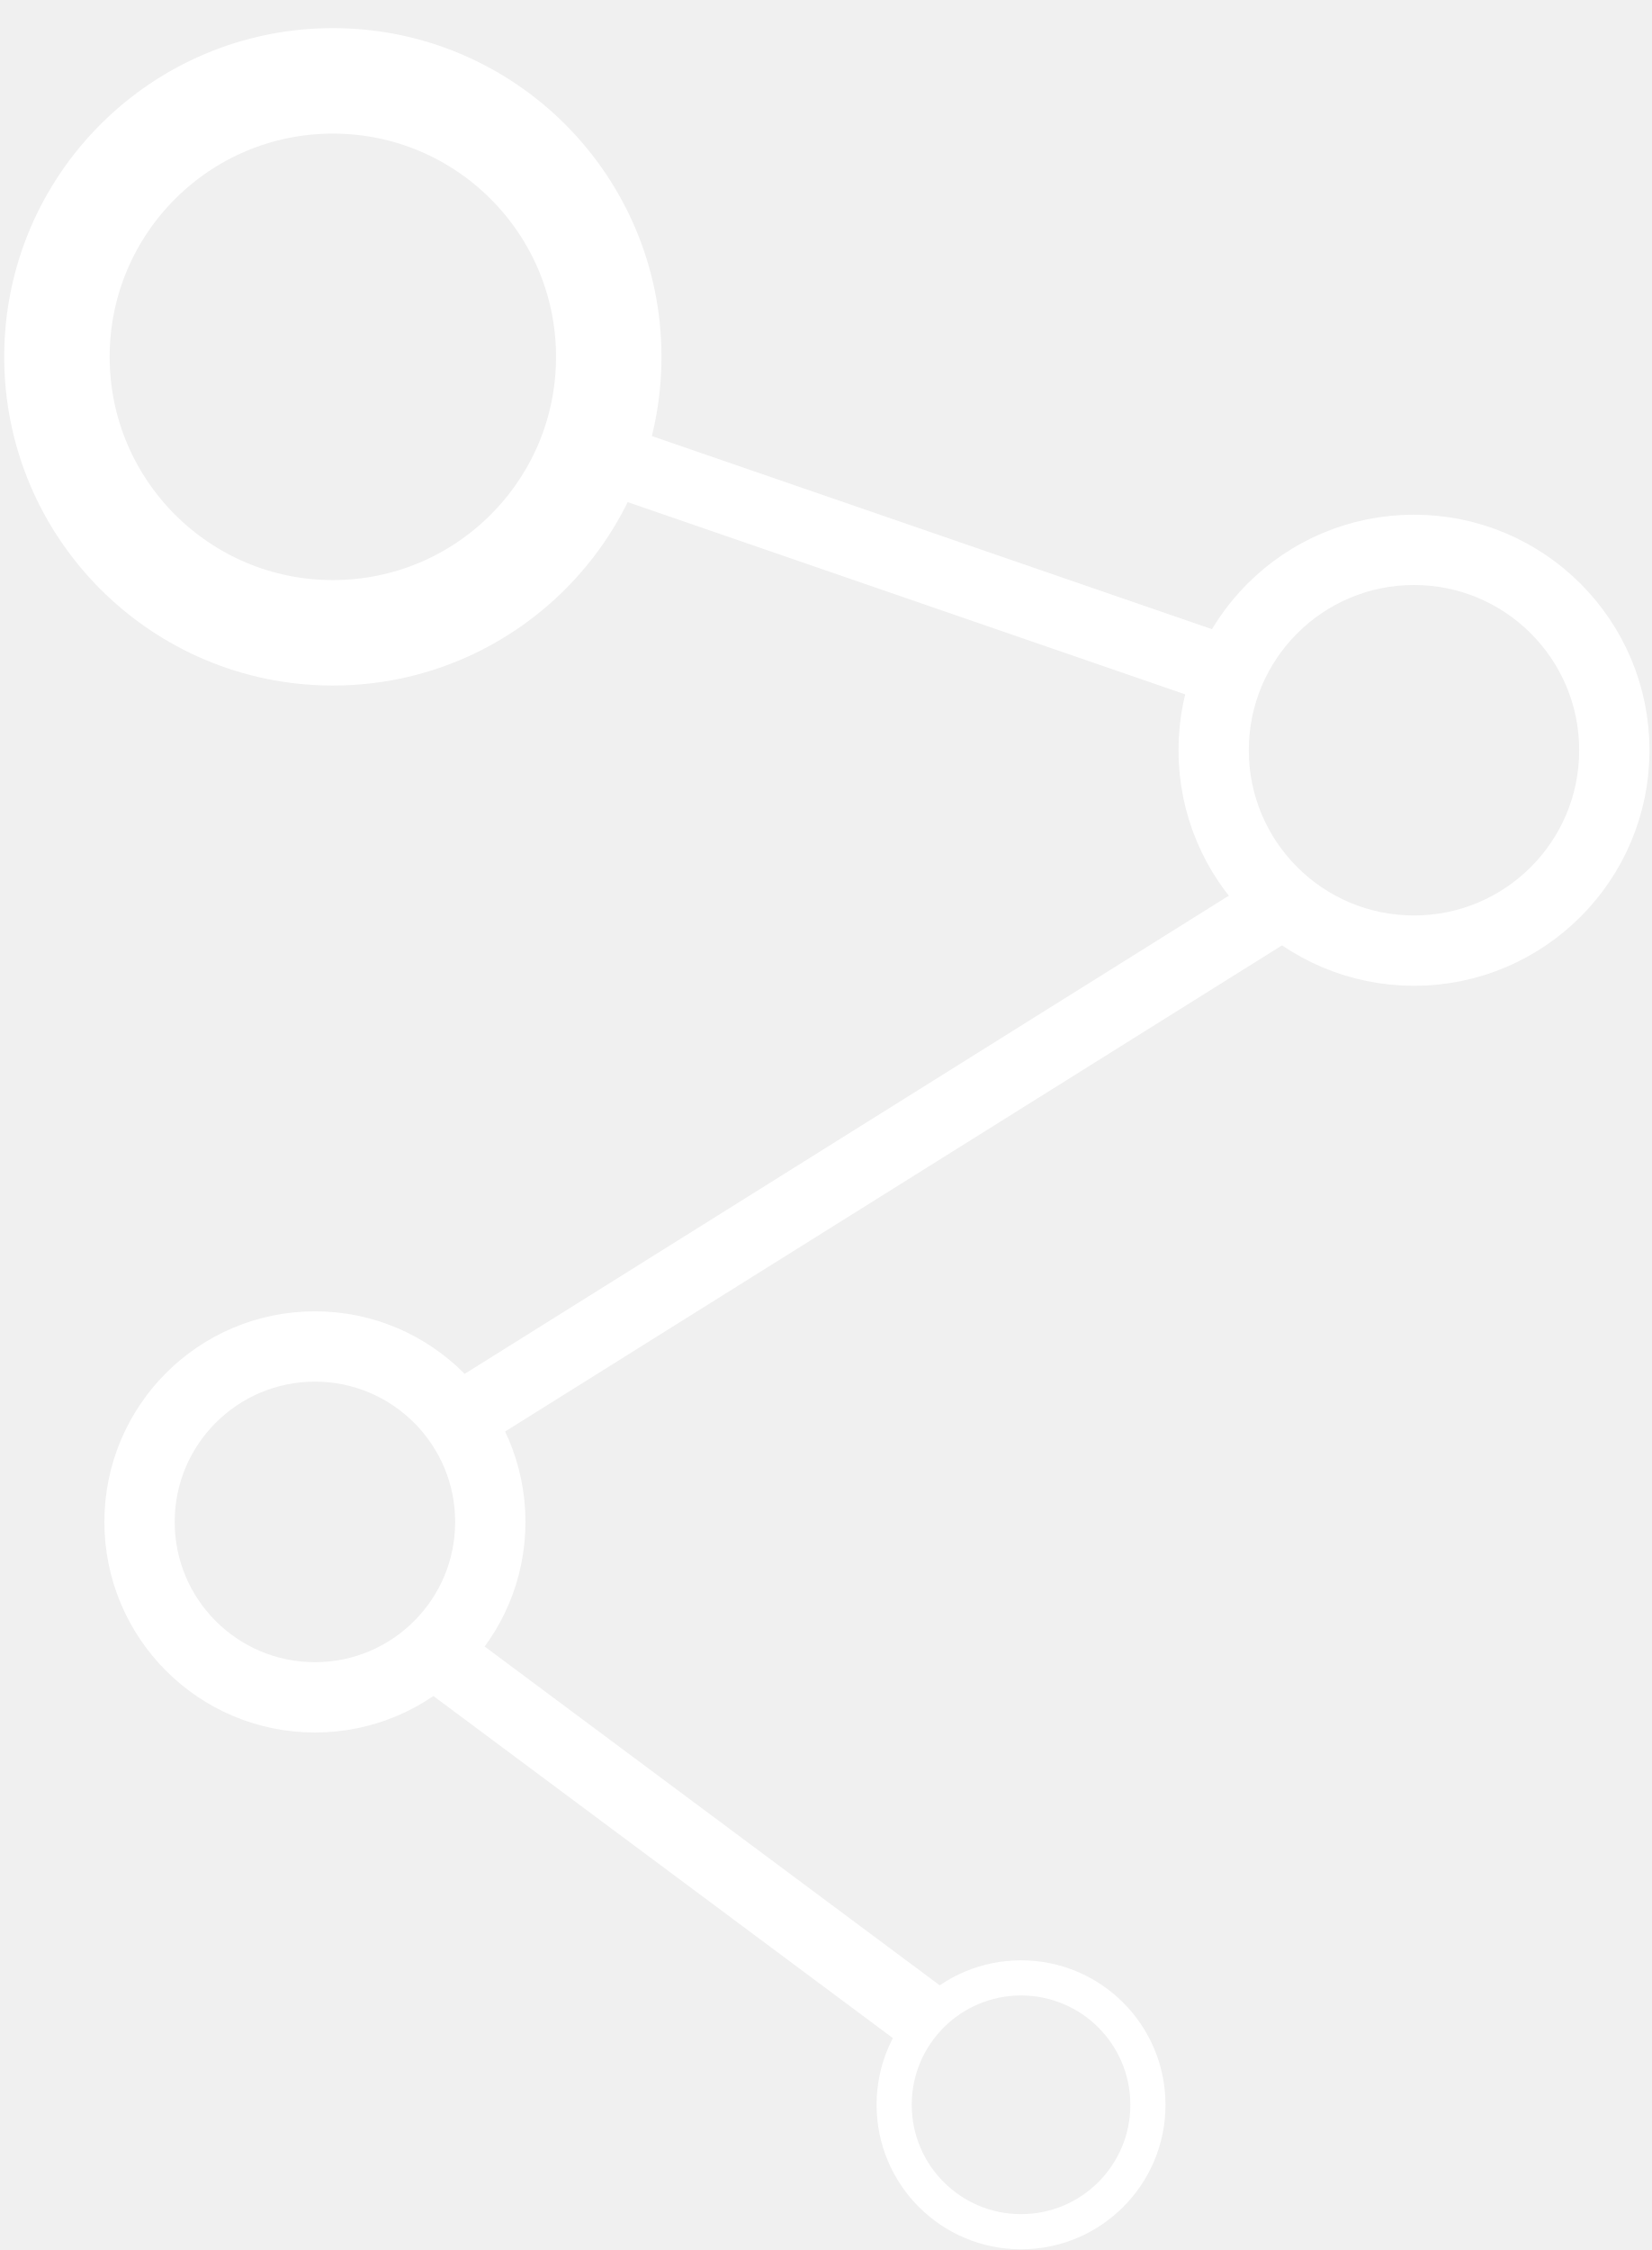
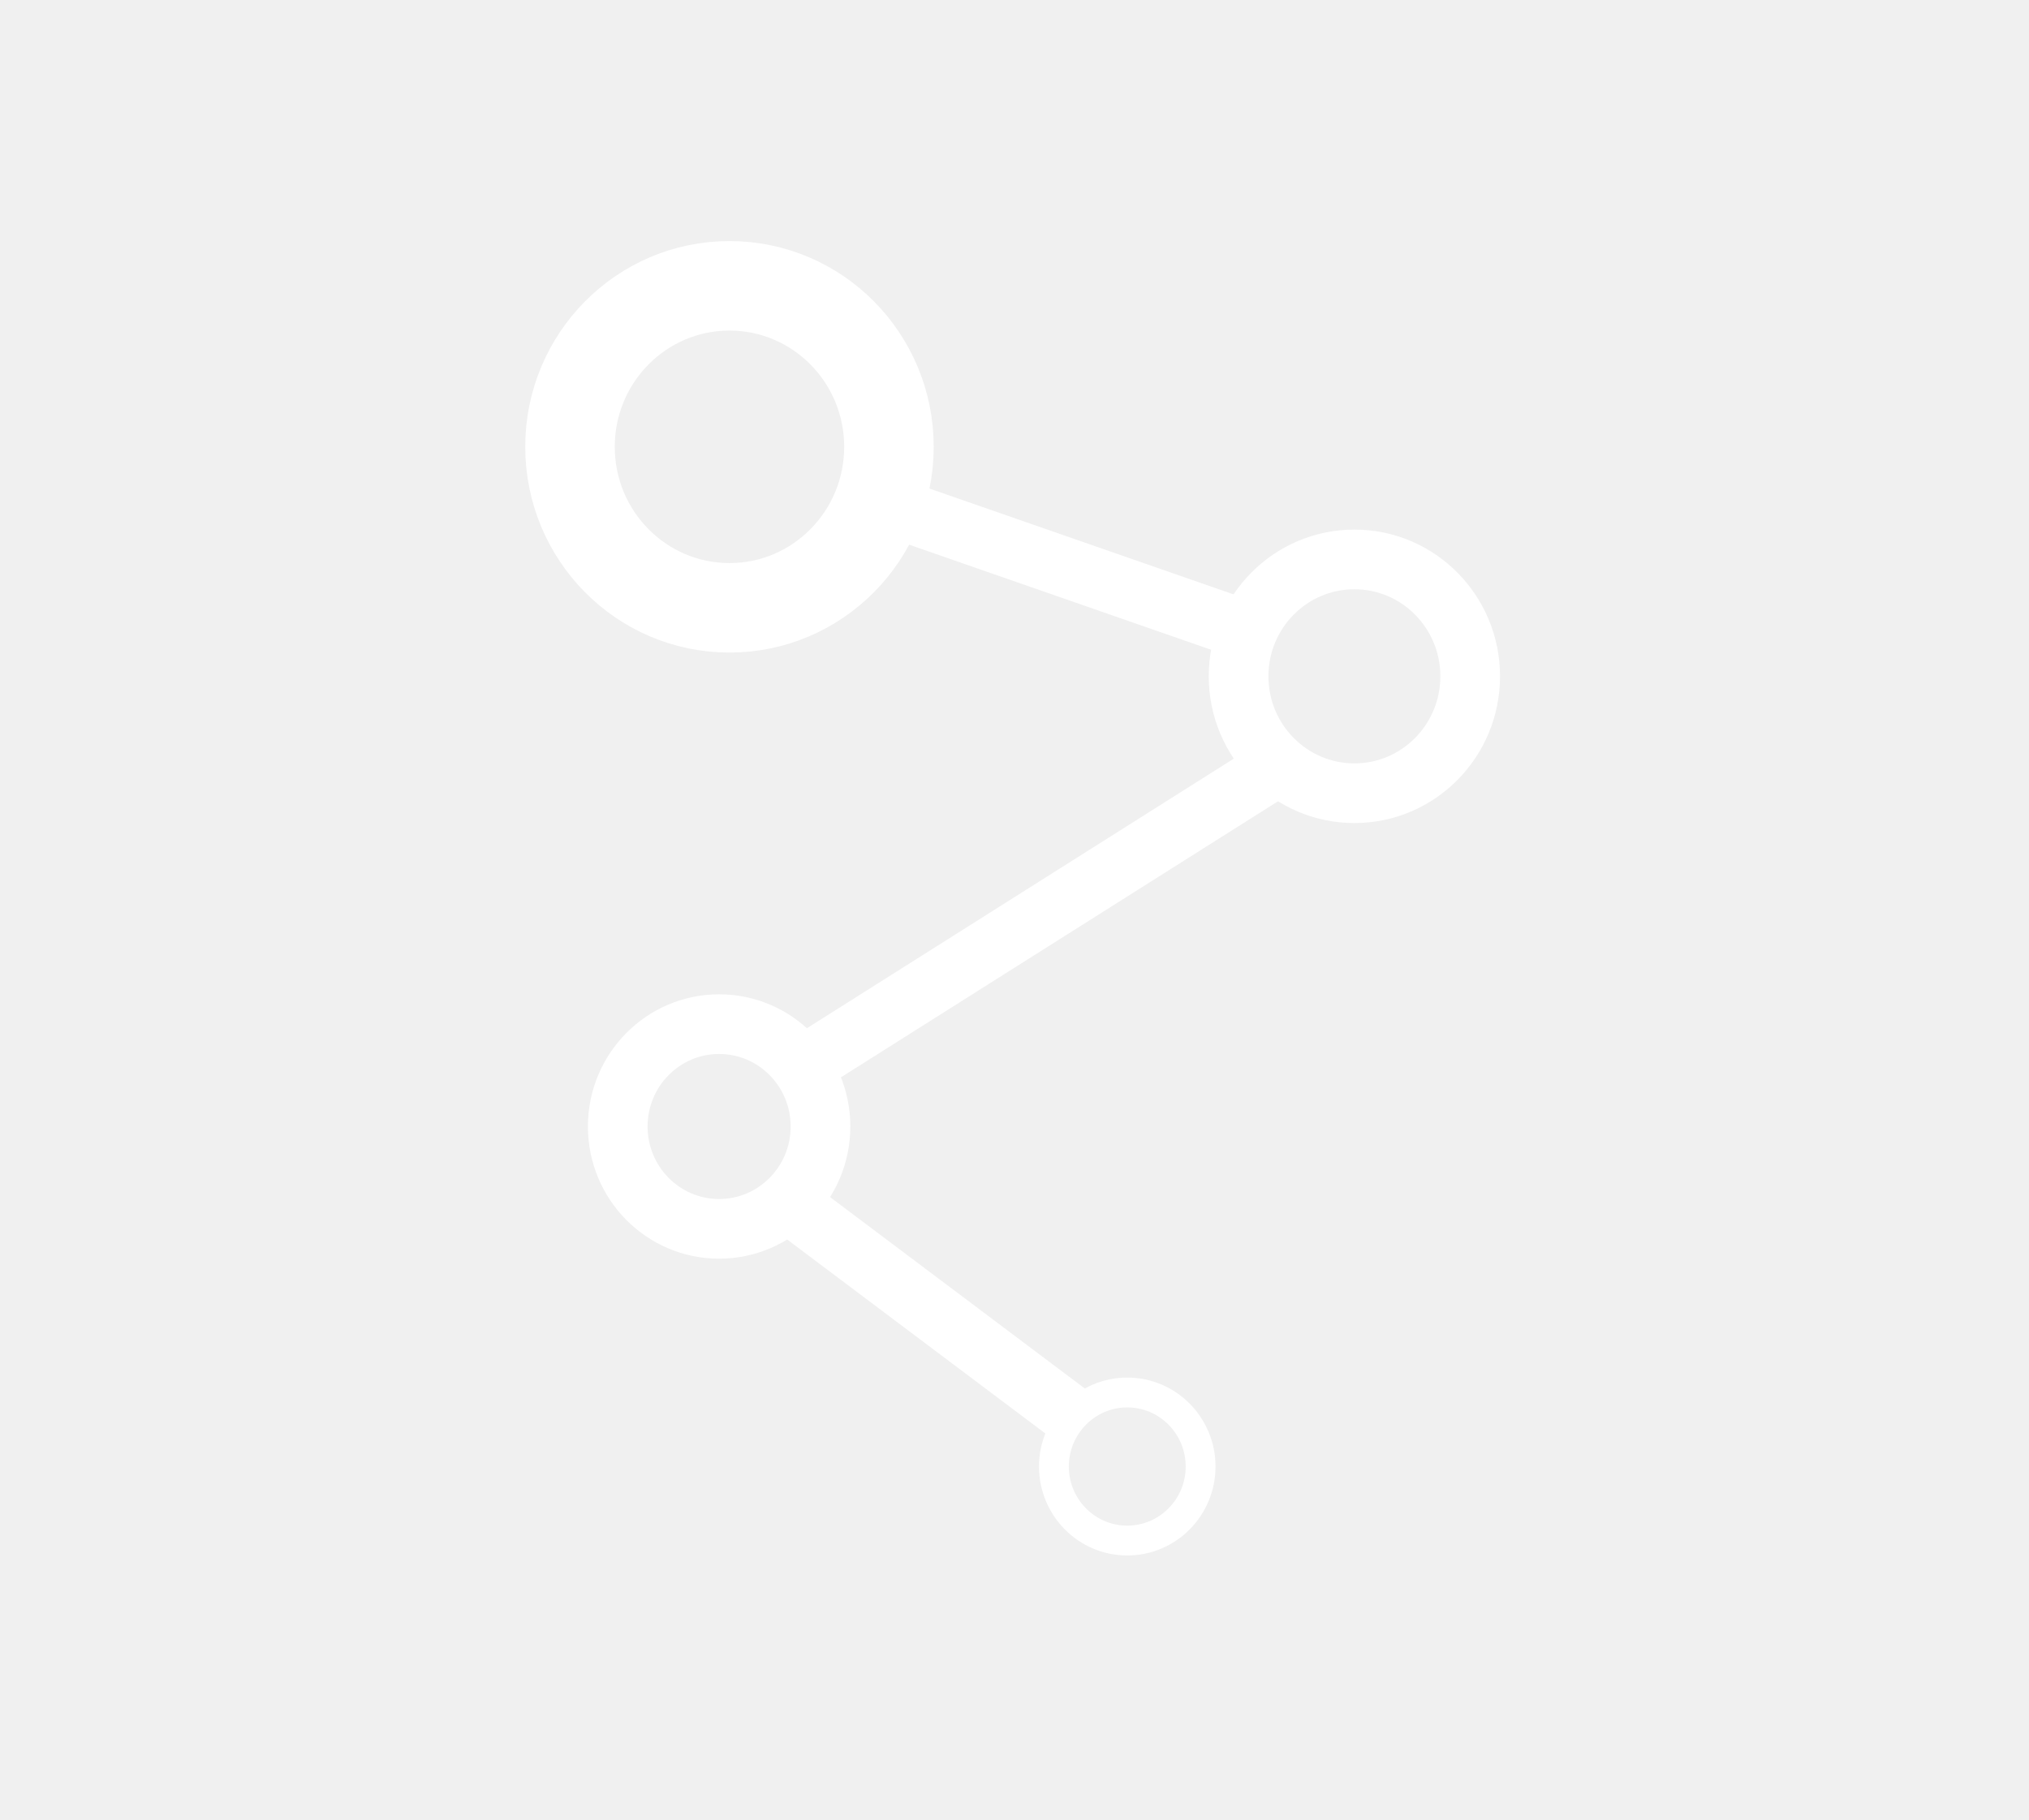
- <svg xmlns="http://www.w3.org/2000/svg" width="47" height="64" viewBox="0 0 47 64" fill="none">
-   <path d="M9.47 18C13.806 18 17.32 14.485 17.32 10.15C17.32 5.815 13.806 2.3 9.47 2.3C5.135 2.3 1.62 5.815 1.62 10.15C1.62 14.485 5.135 18 9.47 18Z" stroke="white" stroke-width="3" stroke-miterlimit="10" />
-   <path d="M16.83 12.87L35.54 19.32" stroke="white" stroke-width="2" stroke-miterlimit="10" />
-   <path d="M40.23 27.04C43.378 27.04 45.93 24.488 45.93 21.34C45.93 18.192 43.378 15.64 40.23 15.64C37.082 15.64 34.53 18.192 34.53 21.34C34.53 24.488 37.082 27.04 40.23 27.04Z" stroke="white" stroke-width="2" stroke-miterlimit="10" />
-   <path d="M36.54 25.67L13.01 40.39" stroke="white" stroke-width="2" stroke-miterlimit="10" />
-   <path d="M8.96 48.28C11.716 48.28 13.95 46.046 13.95 43.29C13.95 40.534 11.716 38.3 8.96 38.3C6.204 38.3 3.97 40.534 3.97 43.29C3.97 46.046 6.204 48.28 8.96 48.28Z" stroke="white" stroke-width="2" stroke-miterlimit="10" />
-   <path d="M12.31 46.98L26.43 57.49" stroke="white" stroke-width="2" stroke-miterlimit="10" />
-   <path d="M29.05 63.48C31.044 63.48 32.66 61.864 32.66 59.87C32.66 57.876 31.044 56.26 29.05 56.26C27.056 56.26 25.44 57.876 25.44 59.87C25.44 61.864 27.056 63.48 29.05 63.48Z" stroke="white" stroke-miterlimit="10" />
+ <svg xmlns="http://www.w3.org/2000/svg" width="68" height="61" viewBox="0 0 68 61" fill="none">
+   <path d="M24.448 20.375C27.4 20.375 29.792 17.959 29.792 14.978C29.792 11.998 27.4 9.581 24.448 9.581C21.496 9.581 19.103 11.998 19.103 14.978C19.103 17.959 21.496 20.375 24.448 20.375Z" stroke="white" stroke-width="3" stroke-miterlimit="10" />
+   <path d="M29.459 16.848L42.197 21.282" stroke="white" stroke-width="2" stroke-miterlimit="10" />
+   <path d="M45.391 26.59C47.534 26.59 49.272 24.835 49.272 22.671C49.272 20.507 47.534 18.753 45.391 18.753C43.247 18.753 41.51 20.507 41.51 22.671C41.51 24.835 43.247 26.59 45.391 26.59Z" stroke="white" stroke-width="2" stroke-miterlimit="10" />
+   <path d="M42.878 25.648L26.858 35.768" stroke="white" stroke-width="2" stroke-miterlimit="10" />
+   <path d="M24.1 41.193C25.977 41.193 27.498 39.657 27.498 37.762C27.498 35.867 25.977 34.331 24.1 34.331C22.224 34.331 20.703 35.867 20.703 37.762C20.703 39.657 22.224 41.193 24.1 41.193Z" stroke="white" stroke-width="2" stroke-miterlimit="10" />
+   <path d="M26.381 40.299L35.995 47.524" stroke="white" stroke-width="2" stroke-miterlimit="10" />
+   <path d="M37.779 51.642C39.136 51.642 40.237 50.531 40.237 49.161C40.237 47.79 39.136 46.679 37.779 46.679C36.421 46.679 35.321 47.79 35.321 49.161C35.321 50.531 36.421 51.642 37.779 51.642Z" stroke="white" stroke-miterlimit="10" />
</svg>
